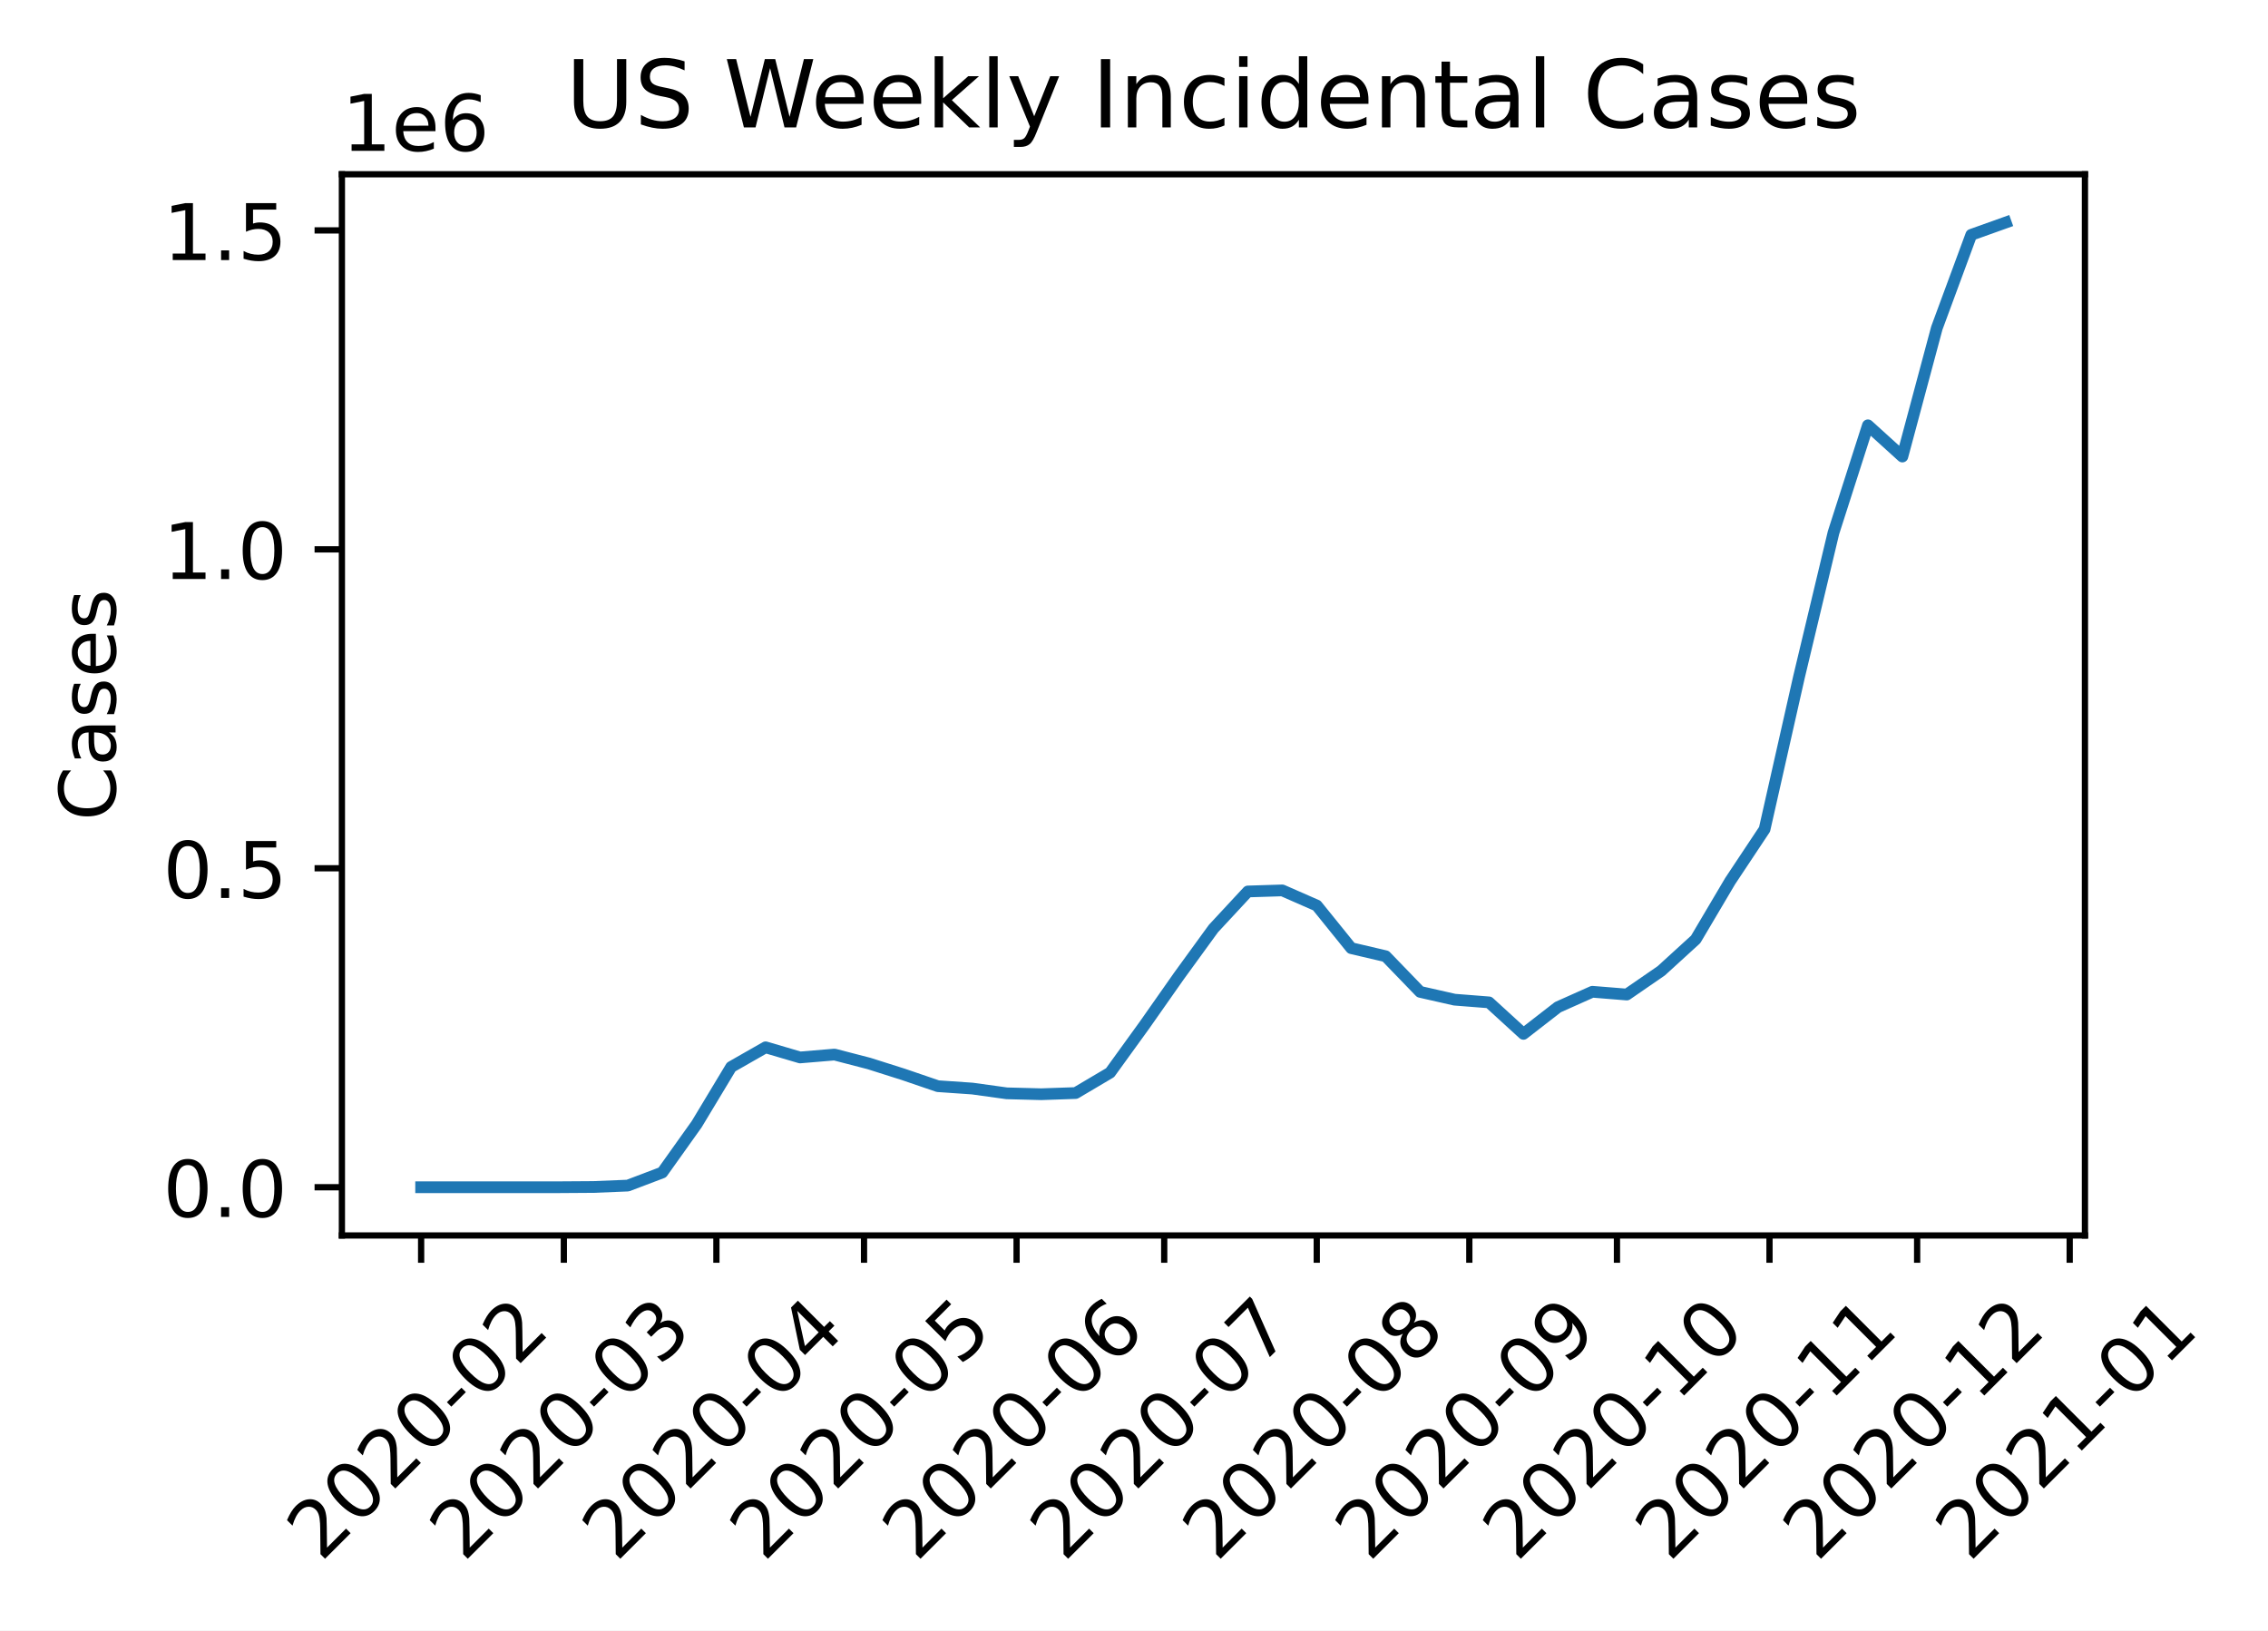
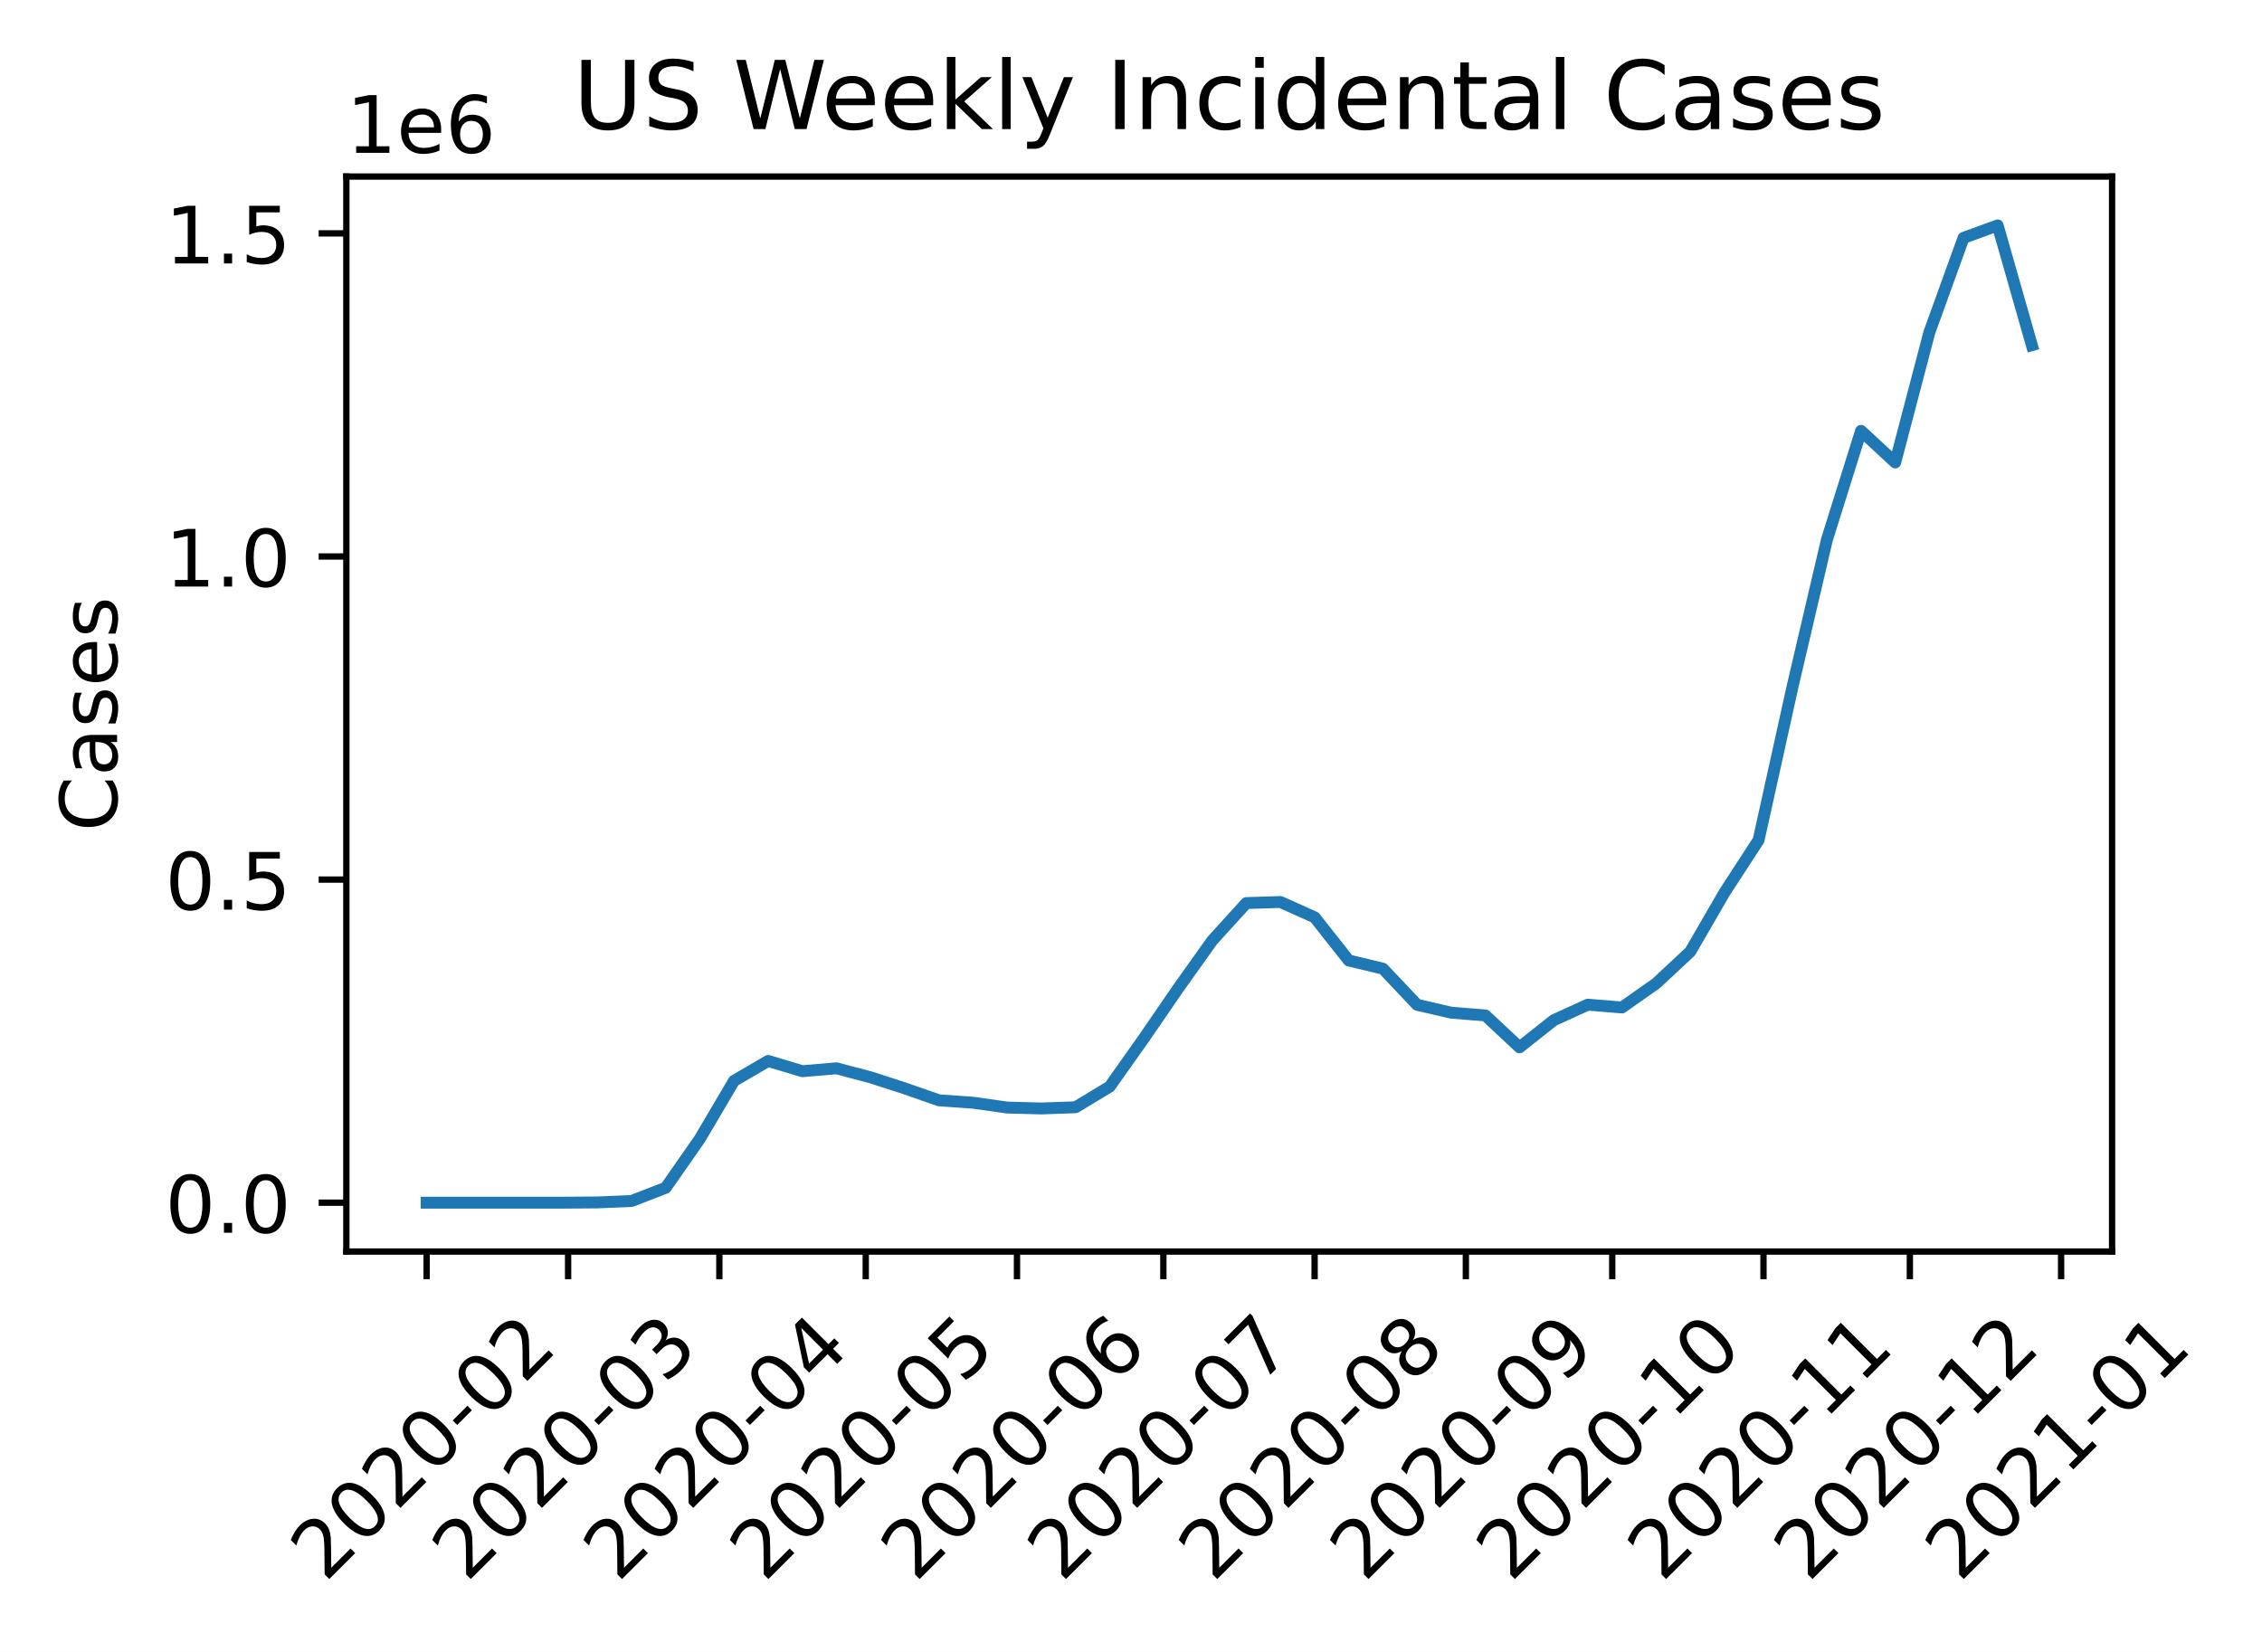
- <svg xmlns="http://www.w3.org/2000/svg" xmlns:xlink="http://www.w3.org/1999/xlink" height="208.807pt" version="1.1" viewBox="0 0 290.422 208.807" width="290.422pt">
+ <svg xmlns="http://www.w3.org/2000/svg" xmlns:xlink="http://www.w3.org/1999/xlink" height="208.807pt" version="1.1" viewBox="0 0 285.93 208.807" width="285.93pt">
  <defs>
    <style type="text/css">
*{stroke-linecap:butt;stroke-linejoin:round;}
  </style>
  </defs>
  <g id="figure_1">
    <g id="patch_1">
-       <path d="M 0 208.807  L 290.422 208.807  L 290.422 0  L 0 0  z " style="fill:#ffffff;" />
+       <path d="M 0 208.807  L 285.93 208.807  L 285.93 0  L 0 0  z " style="fill:#ffffff;" />
    </g>
    <g id="axes_1">
      <g id="patch_2">
        <path d="M 43.781 158.218  L 266.981 158.218  L 266.981 22.318  L 43.781 22.318  z " style="fill:#ffffff;" />
      </g>
      <g id="matplotlib.axis_1">
        <g id="xtick_1">
          <g id="line2d_1">
            <defs>
-               <path d="M 0 0  L 0 3.5  " id="m230ecccbe3" style="stroke:#000000;stroke-width:0.8;" />
-             </defs>
-             <g>
-               <use style="stroke:#000000;stroke-width:0.8;" x="53.927" xlink:href="#m230ecccbe3" y="158.218" />
+               <path d="M 0 0  L 0 3.5  " id="maf5e500616" style="stroke:#000000;stroke-width:0.8;" />
+             </defs>
+             <g>
+               <use style="stroke:#000000;stroke-width:0.8;" x="53.927" xlink:href="#maf5e500616" y="158.218" />
            </g>
          </g>
          <g id="text_1">
            <defs>
              <path d="M 19.188 8.297  L 53.609 8.297  L 53.609 0  L 7.328 0  L 7.328 8.297  Q 12.938 14.109 22.625 23.891  Q 32.328 33.688 34.812 36.531  Q 39.547 41.844 41.422 45.531  Q 43.312 49.219 43.312 52.781  Q 43.312 58.594 39.234 62.25  Q 35.156 65.922 28.609 65.922  Q 23.969 65.922 18.812 64.312  Q 13.672 62.703 7.812 59.422  L 7.812 69.391  Q 13.766 71.781 18.938 73  Q 24.125 74.219 28.422 74.219  Q 39.75 74.219 46.484 68.547  Q 53.219 62.891 53.219 53.422  Q 53.219 48.922 51.531 44.891  Q 49.859 40.875 45.406 35.406  Q 44.188 33.984 37.641 27.219  Q 31.109 20.453 19.188 8.297  z " id="DejaVuSans-50" />
              <path d="M 31.781 66.406  Q 24.172 66.406 20.328 58.906  Q 16.5 51.422 16.5 36.375  Q 16.5 21.391 20.328 13.891  Q 24.172 6.391 31.781 6.391  Q 39.453 6.391 43.281 13.891  Q 47.125 21.391 47.125 36.375  Q 47.125 51.422 43.281 58.906  Q 39.453 66.406 31.781 66.406  z M 31.781 74.219  Q 44.047 74.219 50.516 64.516  Q 56.984 54.828 56.984 36.375  Q 56.984 17.969 50.516 8.266  Q 44.047 -1.422 31.781 -1.422  Q 19.531 -1.422 13.062 8.266  Q 6.594 17.969 6.594 36.375  Q 6.594 54.828 13.062 64.516  Q 19.531 74.219 31.781 74.219  z " id="DejaVuSans-48" />
              <path d="M 4.891 31.391  L 31.203 31.391  L 31.203 23.391  L 4.891 23.391  z " id="DejaVuSans-45" />
            </defs>
            <g transform="translate(41.10542 200.1359)rotate(-45)scale(0.1 -0.1)">
              <use xlink:href="#DejaVuSans-50" />
              <use x="63.623" xlink:href="#DejaVuSans-48" />
              <use x="127.246" xlink:href="#DejaVuSans-50" />
              <use x="190.869" xlink:href="#DejaVuSans-48" />
              <use x="254.492" xlink:href="#DejaVuSans-45" />
              <use x="290.576" xlink:href="#DejaVuSans-48" />
              <use x="354.199" xlink:href="#DejaVuSans-50" />
            </g>
          </g>
        </g>
        <g id="xtick_2">
          <g id="line2d_2">
            <g>
-               <use style="stroke:#000000;stroke-width:0.8;" x="72.201" xlink:href="#m230ecccbe3" y="158.218" />
+               <use style="stroke:#000000;stroke-width:0.8;" x="71.812" xlink:href="#maf5e500616" y="158.218" />
            </g>
          </g>
          <g id="text_2">
            <defs>
              <path d="M 40.578 39.312  Q 47.656 37.797 51.625 33  Q 55.609 28.219 55.609 21.188  Q 55.609 10.406 48.188 4.484  Q 40.766 -1.422 27.094 -1.422  Q 22.516 -1.422 17.656 -0.516  Q 12.797 0.391 7.625 2.203  L 7.625 11.719  Q 11.719 9.328 16.594 8.109  Q 21.484 6.891 26.812 6.891  Q 36.078 6.891 40.938 10.547  Q 45.797 14.203 45.797 21.188  Q 45.797 27.641 41.281 31.266  Q 36.766 34.906 28.719 34.906  L 20.219 34.906  L 20.219 43.016  L 29.109 43.016  Q 36.375 43.016 40.234 45.922  Q 44.094 48.828 44.094 54.297  Q 44.094 59.906 40.109 62.906  Q 36.141 65.922 28.719 65.922  Q 24.656 65.922 20.016 65.031  Q 15.375 64.156 9.812 62.312  L 9.812 71.094  Q 15.438 72.656 20.344 73.438  Q 25.25 74.219 29.594 74.219  Q 40.828 74.219 47.359 69.109  Q 53.906 64.016 53.906 55.328  Q 53.906 49.266 50.438 45.094  Q 46.969 40.922 40.578 39.312  z " id="DejaVuSans-51" />
            </defs>
-             <g transform="translate(59.37984 200.1359)rotate(-45)scale(0.1 -0.1)">
+             <g transform="translate(58.99103 200.1359)rotate(-45)scale(0.1 -0.1)">
              <use xlink:href="#DejaVuSans-50" />
              <use x="63.623" xlink:href="#DejaVuSans-48" />
              <use x="127.246" xlink:href="#DejaVuSans-50" />
              <use x="190.869" xlink:href="#DejaVuSans-48" />
              <use x="254.492" xlink:href="#DejaVuSans-45" />
              <use x="290.576" xlink:href="#DejaVuSans-48" />
              <use x="354.199" xlink:href="#DejaVuSans-51" />
            </g>
          </g>
        </g>
        <g id="xtick_3">
          <g id="line2d_3">
            <g>
-               <use style="stroke:#000000;stroke-width:0.8;" x="91.736" xlink:href="#m230ecccbe3" y="158.218" />
+               <use style="stroke:#000000;stroke-width:0.8;" x="90.931" xlink:href="#maf5e500616" y="158.218" />
            </g>
          </g>
          <g id="text_3">
            <defs>
              <path d="M 37.797 64.312  L 12.891 25.391  L 37.797 25.391  z M 35.203 72.906  L 47.609 72.906  L 47.609 25.391  L 58.016 25.391  L 58.016 17.188  L 47.609 17.188  L 47.609 0  L 37.797 0  L 37.797 17.188  L 4.891 17.188  L 4.891 26.703  z " id="DejaVuSans-52" />
            </defs>
-             <g transform="translate(78.91457 200.1359)rotate(-45)scale(0.1 -0.1)">
+             <g transform="translate(78.11012 200.1359)rotate(-45)scale(0.1 -0.1)">
              <use xlink:href="#DejaVuSans-50" />
              <use x="63.623" xlink:href="#DejaVuSans-48" />
              <use x="127.246" xlink:href="#DejaVuSans-50" />
              <use x="190.869" xlink:href="#DejaVuSans-48" />
              <use x="254.492" xlink:href="#DejaVuSans-45" />
              <use x="290.576" xlink:href="#DejaVuSans-48" />
              <use x="354.199" xlink:href="#DejaVuSans-52" />
            </g>
          </g>
        </g>
        <g id="xtick_4">
          <g id="line2d_4">
            <g>
-               <use style="stroke:#000000;stroke-width:0.8;" x="110.64" xlink:href="#m230ecccbe3" y="158.218" />
+               <use style="stroke:#000000;stroke-width:0.8;" x="109.434" xlink:href="#maf5e500616" y="158.218" />
            </g>
          </g>
          <g id="text_4">
            <defs>
              <path d="M 10.797 72.906  L 49.516 72.906  L 49.516 64.594  L 19.828 64.594  L 19.828 46.734  Q 21.969 47.469 24.109 47.828  Q 26.266 48.188 28.422 48.188  Q 40.625 48.188 47.75 41.5  Q 54.891 34.812 54.891 23.391  Q 54.891 11.625 47.562 5.094  Q 40.234 -1.422 26.906 -1.422  Q 22.312 -1.422 17.547 -0.641  Q 12.797 0.141 7.719 1.703  L 7.719 11.625  Q 12.109 9.234 16.797 8.062  Q 21.484 6.891 26.703 6.891  Q 35.156 6.891 40.078 11.328  Q 45.016 15.766 45.016 23.391  Q 45.016 31 40.078 35.438  Q 35.156 39.891 26.703 39.891  Q 22.75 39.891 18.812 39.016  Q 14.891 38.141 10.797 36.281  z " id="DejaVuSans-53" />
            </defs>
-             <g transform="translate(97.81914 200.1359)rotate(-45)scale(0.1 -0.1)">
+             <g transform="translate(96.61247 200.1359)rotate(-45)scale(0.1 -0.1)">
              <use xlink:href="#DejaVuSans-50" />
              <use x="63.623" xlink:href="#DejaVuSans-48" />
              <use x="127.246" xlink:href="#DejaVuSans-50" />
              <use x="190.869" xlink:href="#DejaVuSans-48" />
              <use x="254.492" xlink:href="#DejaVuSans-45" />
              <use x="290.576" xlink:href="#DejaVuSans-48" />
              <use x="354.199" xlink:href="#DejaVuSans-53" />
            </g>
          </g>
        </g>
        <g id="xtick_5">
          <g id="line2d_5">
            <g>
-               <use style="stroke:#000000;stroke-width:0.8;" x="130.175" xlink:href="#m230ecccbe3" y="158.218" />
+               <use style="stroke:#000000;stroke-width:0.8;" x="128.553" xlink:href="#maf5e500616" y="158.218" />
            </g>
          </g>
          <g id="text_5">
            <defs>
              <path d="M 33.016 40.375  Q 26.375 40.375 22.484 35.828  Q 18.609 31.297 18.609 23.391  Q 18.609 15.531 22.484 10.953  Q 26.375 6.391 33.016 6.391  Q 39.656 6.391 43.531 10.953  Q 47.406 15.531 47.406 23.391  Q 47.406 31.297 43.531 35.828  Q 39.656 40.375 33.016 40.375  z M 52.594 71.297  L 52.594 62.312  Q 48.875 64.062 45.094 64.984  Q 41.312 65.922 37.594 65.922  Q 27.828 65.922 22.672 59.328  Q 17.531 52.734 16.797 39.406  Q 19.672 43.656 24.016 45.922  Q 28.375 48.188 33.594 48.188  Q 44.578 48.188 50.953 41.516  Q 57.328 34.859 57.328 23.391  Q 57.328 12.156 50.688 5.359  Q 44.047 -1.422 33.016 -1.422  Q 20.359 -1.422 13.672 8.266  Q 6.984 17.969 6.984 36.375  Q 6.984 53.656 15.188 63.938  Q 23.391 74.219 37.203 74.219  Q 40.922 74.219 44.703 73.484  Q 48.484 72.75 52.594 71.297  z " id="DejaVuSans-54" />
            </defs>
-             <g transform="translate(117.3539 200.1359)rotate(-45)scale(0.1 -0.1)">
+             <g transform="translate(115.7316 200.1359)rotate(-45)scale(0.1 -0.1)">
              <use xlink:href="#DejaVuSans-50" />
              <use x="63.623" xlink:href="#DejaVuSans-48" />
              <use x="127.246" xlink:href="#DejaVuSans-50" />
              <use x="190.869" xlink:href="#DejaVuSans-48" />
              <use x="254.492" xlink:href="#DejaVuSans-45" />
              <use x="290.576" xlink:href="#DejaVuSans-48" />
              <use x="354.199" xlink:href="#DejaVuSans-54" />
            </g>
          </g>
        </g>
        <g id="xtick_6">
          <g id="line2d_6">
            <g>
-               <use style="stroke:#000000;stroke-width:0.8;" x="149.08" xlink:href="#m230ecccbe3" y="158.218" />
+               <use style="stroke:#000000;stroke-width:0.8;" x="147.055" xlink:href="#maf5e500616" y="158.218" />
            </g>
          </g>
          <g id="text_6">
            <defs>
              <path d="M 8.203 72.906  L 55.078 72.906  L 55.078 68.703  L 28.609 0  L 18.312 0  L 43.219 64.594  L 8.203 64.594  z " id="DejaVuSans-55" />
            </defs>
-             <g transform="translate(136.2584 200.1359)rotate(-45)scale(0.1 -0.1)">
+             <g transform="translate(134.2339 200.1359)rotate(-45)scale(0.1 -0.1)">
              <use xlink:href="#DejaVuSans-50" />
              <use x="63.623" xlink:href="#DejaVuSans-48" />
              <use x="127.246" xlink:href="#DejaVuSans-50" />
              <use x="190.869" xlink:href="#DejaVuSans-48" />
              <use x="254.492" xlink:href="#DejaVuSans-45" />
              <use x="290.576" xlink:href="#DejaVuSans-48" />
              <use x="354.199" xlink:href="#DejaVuSans-55" />
            </g>
          </g>
        </g>
        <g id="xtick_7">
          <g id="line2d_7">
            <g>
-               <use style="stroke:#000000;stroke-width:0.8;" x="168.614" xlink:href="#m230ecccbe3" y="158.218" />
+               <use style="stroke:#000000;stroke-width:0.8;" x="166.174" xlink:href="#maf5e500616" y="158.218" />
            </g>
          </g>
          <g id="text_7">
            <defs>
              <path d="M 31.781 34.625  Q 24.75 34.625 20.719 30.859  Q 16.703 27.094 16.703 20.516  Q 16.703 13.922 20.719 10.156  Q 24.75 6.391 31.781 6.391  Q 38.812 6.391 42.859 10.172  Q 46.922 13.969 46.922 20.516  Q 46.922 27.094 42.891 30.859  Q 38.875 34.625 31.781 34.625  z M 21.922 38.812  Q 15.578 40.375 12.031 44.719  Q 8.5 49.078 8.5 55.328  Q 8.5 64.062 14.719 69.141  Q 20.953 74.219 31.781 74.219  Q 42.672 74.219 48.875 69.141  Q 55.078 64.062 55.078 55.328  Q 55.078 49.078 51.531 44.719  Q 48 40.375 41.703 38.812  Q 48.828 37.156 52.797 32.312  Q 56.781 27.484 56.781 20.516  Q 56.781 9.906 50.312 4.234  Q 43.844 -1.422 31.781 -1.422  Q 19.734 -1.422 13.25 4.234  Q 6.781 9.906 6.781 20.516  Q 6.781 27.484 10.781 32.312  Q 14.797 37.156 21.922 38.812  z M 18.312 54.391  Q 18.312 48.734 21.844 45.562  Q 25.391 42.391 31.781 42.391  Q 38.141 42.391 41.719 45.562  Q 45.312 48.734 45.312 54.391  Q 45.312 60.062 41.719 63.234  Q 38.141 66.406 31.781 66.406  Q 25.391 66.406 21.844 63.234  Q 18.312 60.062 18.312 54.391  z " id="DejaVuSans-56" />
            </defs>
-             <g transform="translate(155.7932 200.1359)rotate(-45)scale(0.1 -0.1)">
+             <g transform="translate(153.353 200.1359)rotate(-45)scale(0.1 -0.1)">
              <use xlink:href="#DejaVuSans-50" />
              <use x="63.623" xlink:href="#DejaVuSans-48" />
              <use x="127.246" xlink:href="#DejaVuSans-50" />
              <use x="190.869" xlink:href="#DejaVuSans-48" />
              <use x="254.492" xlink:href="#DejaVuSans-45" />
              <use x="290.576" xlink:href="#DejaVuSans-48" />
              <use x="354.199" xlink:href="#DejaVuSans-56" />
            </g>
          </g>
        </g>
        <g id="xtick_8">
          <g id="line2d_8">
            <g>
-               <use style="stroke:#000000;stroke-width:0.8;" x="188.149" xlink:href="#m230ecccbe3" y="158.218" />
+               <use style="stroke:#000000;stroke-width:0.8;" x="185.293" xlink:href="#maf5e500616" y="158.218" />
            </g>
          </g>
          <g id="text_8">
            <defs>
              <path d="M 10.984 1.516  L 10.984 10.5  Q 14.703 8.734 18.5 7.812  Q 22.312 6.891 25.984 6.891  Q 35.75 6.891 40.891 13.453  Q 46.047 20.016 46.781 33.406  Q 43.953 29.203 39.594 26.953  Q 35.25 24.703 29.984 24.703  Q 19.047 24.703 12.672 31.312  Q 6.297 37.938 6.297 49.422  Q 6.297 60.641 12.938 67.422  Q 19.578 74.219 30.609 74.219  Q 43.266 74.219 49.922 64.516  Q 56.594 54.828 56.594 36.375  Q 56.594 19.141 48.406 8.859  Q 40.234 -1.422 26.422 -1.422  Q 22.703 -1.422 18.891 -0.688  Q 15.094 0.047 10.984 1.516  z M 30.609 32.422  Q 37.25 32.422 41.125 36.953  Q 45.016 41.5 45.016 49.422  Q 45.016 57.281 41.125 61.844  Q 37.25 66.406 30.609 66.406  Q 23.969 66.406 20.094 61.844  Q 16.219 57.281 16.219 49.422  Q 16.219 41.5 20.094 36.953  Q 23.969 32.422 30.609 32.422  z " id="DejaVuSans-57" />
            </defs>
-             <g transform="translate(175.3279 200.1359)rotate(-45)scale(0.1 -0.1)">
+             <g transform="translate(172.4721 200.1359)rotate(-45)scale(0.1 -0.1)">
              <use xlink:href="#DejaVuSans-50" />
              <use x="63.623" xlink:href="#DejaVuSans-48" />
              <use x="127.246" xlink:href="#DejaVuSans-50" />
              <use x="190.869" xlink:href="#DejaVuSans-48" />
              <use x="254.492" xlink:href="#DejaVuSans-45" />
              <use x="290.576" xlink:href="#DejaVuSans-48" />
              <use x="354.199" xlink:href="#DejaVuSans-57" />
            </g>
          </g>
        </g>
        <g id="xtick_9">
          <g id="line2d_9">
            <g>
-               <use style="stroke:#000000;stroke-width:0.8;" x="207.054" xlink:href="#m230ecccbe3" y="158.218" />
+               <use style="stroke:#000000;stroke-width:0.8;" x="203.796" xlink:href="#maf5e500616" y="158.218" />
            </g>
          </g>
          <g id="text_9">
            <defs>
              <path d="M 12.406 8.297  L 28.516 8.297  L 28.516 63.922  L 10.984 60.406  L 10.984 69.391  L 28.422 72.906  L 38.281 72.906  L 38.281 8.297  L 54.391 8.297  L 54.391 0  L 12.406 0  z " id="DejaVuSans-49" />
            </defs>
-             <g transform="translate(194.2325 200.1359)rotate(-45)scale(0.1 -0.1)">
+             <g transform="translate(190.9744 200.1359)rotate(-45)scale(0.1 -0.1)">
              <use xlink:href="#DejaVuSans-50" />
              <use x="63.623" xlink:href="#DejaVuSans-48" />
              <use x="127.246" xlink:href="#DejaVuSans-50" />
              <use x="190.869" xlink:href="#DejaVuSans-48" />
              <use x="254.492" xlink:href="#DejaVuSans-45" />
              <use x="290.576" xlink:href="#DejaVuSans-49" />
              <use x="354.199" xlink:href="#DejaVuSans-48" />
            </g>
          </g>
        </g>
        <g id="xtick_10">
          <g id="line2d_10">
            <g>
-               <use style="stroke:#000000;stroke-width:0.8;" x="226.588" xlink:href="#m230ecccbe3" y="158.218" />
+               <use style="stroke:#000000;stroke-width:0.8;" x="222.915" xlink:href="#maf5e500616" y="158.218" />
            </g>
          </g>
          <g id="text_10">
-             <g transform="translate(213.7672 200.1359)rotate(-45)scale(0.1 -0.1)">
+             <g transform="translate(210.0935 200.1359)rotate(-45)scale(0.1 -0.1)">
              <use xlink:href="#DejaVuSans-50" />
              <use x="63.623" xlink:href="#DejaVuSans-48" />
              <use x="127.246" xlink:href="#DejaVuSans-50" />
              <use x="190.869" xlink:href="#DejaVuSans-48" />
              <use x="254.492" xlink:href="#DejaVuSans-45" />
              <use x="290.576" xlink:href="#DejaVuSans-49" />
              <use x="354.199" xlink:href="#DejaVuSans-49" />
            </g>
          </g>
        </g>
        <g id="xtick_11">
          <g id="line2d_11">
            <g>
-               <use style="stroke:#000000;stroke-width:0.8;" x="245.493" xlink:href="#m230ecccbe3" y="158.218" />
+               <use style="stroke:#000000;stroke-width:0.8;" x="241.417" xlink:href="#maf5e500616" y="158.218" />
            </g>
          </g>
          <g id="text_11">
-             <g transform="translate(232.6718 200.1359)rotate(-45)scale(0.1 -0.1)">
+             <g transform="translate(228.5959 200.1359)rotate(-45)scale(0.1 -0.1)">
              <use xlink:href="#DejaVuSans-50" />
              <use x="63.623" xlink:href="#DejaVuSans-48" />
              <use x="127.246" xlink:href="#DejaVuSans-50" />
              <use x="190.869" xlink:href="#DejaVuSans-48" />
              <use x="254.492" xlink:href="#DejaVuSans-45" />
              <use x="290.576" xlink:href="#DejaVuSans-49" />
              <use x="354.199" xlink:href="#DejaVuSans-50" />
            </g>
          </g>
        </g>
        <g id="xtick_12">
          <g id="line2d_12">
            <g>
-               <use style="stroke:#000000;stroke-width:0.8;" x="265.028" xlink:href="#m230ecccbe3" y="158.218" />
+               <use style="stroke:#000000;stroke-width:0.8;" x="260.536" xlink:href="#maf5e500616" y="158.218" />
            </g>
          </g>
          <g id="text_12">
-             <g transform="translate(252.2065 200.1359)rotate(-45)scale(0.1 -0.1)">
+             <g transform="translate(247.715 200.1359)rotate(-45)scale(0.1 -0.1)">
              <use xlink:href="#DejaVuSans-50" />
              <use x="63.623" xlink:href="#DejaVuSans-48" />
              <use x="127.246" xlink:href="#DejaVuSans-50" />
              <use x="190.869" xlink:href="#DejaVuSans-49" />
              <use x="254.492" xlink:href="#DejaVuSans-45" />
              <use x="290.576" xlink:href="#DejaVuSans-48" />
              <use x="354.199" xlink:href="#DejaVuSans-49" />
            </g>
          </g>
        </g>
      </g>
      <g id="matplotlib.axis_2">
        <g id="ytick_1">
          <g id="line2d_13">
            <defs>
-               <path d="M 0 0  L -3.5 0  " id="ma6794fa629" style="stroke:#000000;stroke-width:0.8;" />
-             </defs>
-             <g>
-               <use style="stroke:#000000;stroke-width:0.8;" x="43.781" xlink:href="#ma6794fa629" y="152.041" />
+               <path d="M 0 0  L -3.5 0  " id="mfceef768ce" style="stroke:#000000;stroke-width:0.8;" />
+             </defs>
+             <g>
+               <use style="stroke:#000000;stroke-width:0.8;" x="43.781" xlink:href="#mfceef768ce" y="152.041" />
            </g>
          </g>
          <g id="text_13">
            <defs>
              <path d="M 10.688 12.406  L 21 12.406  L 21 0  L 10.688 0  z " id="DejaVuSans-46" />
            </defs>
            <g transform="translate(20.87813 155.8402)scale(0.1 -0.1)">
              <use xlink:href="#DejaVuSans-48" />
              <use x="63.623" xlink:href="#DejaVuSans-46" />
              <use x="95.41" xlink:href="#DejaVuSans-48" />
            </g>
          </g>
        </g>
        <g id="ytick_2">
          <g id="line2d_14">
            <g>
-               <use style="stroke:#000000;stroke-width:0.8;" x="43.781" xlink:href="#ma6794fa629" y="111.196" />
+               <use style="stroke:#000000;stroke-width:0.8;" x="43.781" xlink:href="#mfceef768ce" y="111.196" />
            </g>
          </g>
          <g id="text_14">
            <g transform="translate(20.87813 114.9953)scale(0.1 -0.1)">
              <use xlink:href="#DejaVuSans-48" />
              <use x="63.623" xlink:href="#DejaVuSans-46" />
              <use x="95.41" xlink:href="#DejaVuSans-53" />
            </g>
          </g>
        </g>
        <g id="ytick_3">
          <g id="line2d_15">
            <g>
-               <use style="stroke:#000000;stroke-width:0.8;" x="43.781" xlink:href="#ma6794fa629" y="70.351" />
+               <use style="stroke:#000000;stroke-width:0.8;" x="43.781" xlink:href="#mfceef768ce" y="70.351" />
            </g>
          </g>
          <g id="text_15">
            <g transform="translate(20.87813 74.15027)scale(0.1 -0.1)">
              <use xlink:href="#DejaVuSans-49" />
              <use x="63.623" xlink:href="#DejaVuSans-46" />
              <use x="95.41" xlink:href="#DejaVuSans-48" />
            </g>
          </g>
        </g>
        <g id="ytick_4">
          <g id="line2d_16">
            <g>
-               <use style="stroke:#000000;stroke-width:0.8;" x="43.781" xlink:href="#ma6794fa629" y="29.506" />
+               <use style="stroke:#000000;stroke-width:0.8;" x="43.781" xlink:href="#mfceef768ce" y="29.506" />
            </g>
          </g>
          <g id="text_16">
            <g transform="translate(20.87813 33.30528)scale(0.1 -0.1)">
              <use xlink:href="#DejaVuSans-49" />
              <use x="63.623" xlink:href="#DejaVuSans-46" />
              <use x="95.41" xlink:href="#DejaVuSans-53" />
            </g>
          </g>
        </g>
        <g id="text_17">
          <defs>
            <path d="M 64.406 67.281  L 64.406 56.891  Q 59.422 61.531 53.781 63.812  Q 48.141 66.109 41.797 66.109  Q 29.297 66.109 22.656 58.469  Q 16.016 50.828 16.016 36.375  Q 16.016 21.969 22.656 14.328  Q 29.297 6.688 41.797 6.688  Q 48.141 6.688 53.781 8.984  Q 59.422 11.281 64.406 15.922  L 64.406 5.609  Q 59.234 2.094 53.438 0.328  Q 47.656 -1.422 41.219 -1.422  Q 24.656 -1.422 15.125 8.703  Q 5.609 18.844 5.609 36.375  Q 5.609 53.953 15.125 64.078  Q 24.656 74.219 41.219 74.219  Q 47.75 74.219 53.531 72.484  Q 59.328 70.75 64.406 67.281  z " id="DejaVuSans-67" />
            <path d="M 34.281 27.484  Q 23.391 27.484 19.188 25  Q 14.984 22.516 14.984 16.5  Q 14.984 11.719 18.141 8.906  Q 21.297 6.109 26.703 6.109  Q 34.188 6.109 38.703 11.406  Q 43.219 16.703 43.219 25.484  L 43.219 27.484  z M 52.203 31.203  L 52.203 0  L 43.219 0  L 43.219 8.297  Q 40.141 3.328 35.547 0.953  Q 30.953 -1.422 24.312 -1.422  Q 15.922 -1.422 10.953 3.297  Q 6 8.016 6 15.922  Q 6 25.141 12.172 29.828  Q 18.359 34.516 30.609 34.516  L 43.219 34.516  L 43.219 35.406  Q 43.219 41.609 39.141 45  Q 35.062 48.391 27.688 48.391  Q 23 48.391 18.547 47.266  Q 14.109 46.141 10.016 43.891  L 10.016 52.203  Q 14.938 54.109 19.578 55.047  Q 24.219 56 28.609 56  Q 40.484 56 46.344 49.844  Q 52.203 43.703 52.203 31.203  z " id="DejaVuSans-97" />
            <path d="M 44.281 53.078  L 44.281 44.578  Q 40.484 46.531 36.375 47.5  Q 32.281 48.484 27.875 48.484  Q 21.188 48.484 17.844 46.438  Q 14.5 44.391 14.5 40.281  Q 14.5 37.156 16.891 35.375  Q 19.281 33.594 26.516 31.984  L 29.594 31.297  Q 39.156 29.25 43.188 25.516  Q 47.219 21.781 47.219 15.094  Q 47.219 7.469 41.188 3.016  Q 35.156 -1.422 24.609 -1.422  Q 20.219 -1.422 15.453 -0.562  Q 10.688 0.297 5.422 2  L 5.422 11.281  Q 10.406 8.688 15.234 7.391  Q 20.062 6.109 24.812 6.109  Q 31.156 6.109 34.562 8.281  Q 37.984 10.453 37.984 14.406  Q 37.984 18.062 35.516 20.016  Q 33.062 21.969 24.703 23.781  L 21.578 24.516  Q 13.234 26.266 9.516 29.906  Q 5.812 33.547 5.812 39.891  Q 5.812 47.609 11.281 51.797  Q 16.75 56 26.812 56  Q 31.781 56 36.172 55.266  Q 40.578 54.547 44.281 53.078  z " id="DejaVuSans-115" />
            <path d="M 56.203 29.594  L 56.203 25.203  L 14.891 25.203  Q 15.484 15.922 20.484 11.062  Q 25.484 6.203 34.422 6.203  Q 39.594 6.203 44.453 7.469  Q 49.312 8.734 54.109 11.281  L 54.109 2.781  Q 49.266 0.734 44.188 -0.344  Q 39.109 -1.422 33.891 -1.422  Q 20.797 -1.422 13.156 6.188  Q 5.516 13.812 5.516 26.812  Q 5.516 40.234 12.766 48.109  Q 20.016 56 32.328 56  Q 43.359 56 49.781 48.891  Q 56.203 41.797 56.203 29.594  z M 47.219 32.234  Q 47.125 39.594 43.094 43.984  Q 39.062 48.391 32.422 48.391  Q 24.906 48.391 20.391 44.141  Q 15.875 39.891 15.188 32.172  z " id="DejaVuSans-101" />
          </defs>
          <g transform="translate(14.79844 105.1095)rotate(-90)scale(0.1 -0.1)">
            <use xlink:href="#DejaVuSans-67" />
            <use x="69.824" xlink:href="#DejaVuSans-97" />
            <use x="131.104" xlink:href="#DejaVuSans-115" />
            <use x="183.203" xlink:href="#DejaVuSans-101" />
            <use x="244.727" xlink:href="#DejaVuSans-115" />
          </g>
        </g>
        <g id="text_18">
          <g transform="translate(43.78125 19.31812)scale(0.1 -0.1)">
            <use xlink:href="#DejaVuSans-49" />
            <use x="63.623" xlink:href="#DejaVuSans-101" />
            <use x="125.146" xlink:href="#DejaVuSans-54" />
          </g>
        </g>
      </g>
      <g id="line2d_17">
-         <path clip-path="url(#pec222d3478)" d="M 53.927 152.041  L 58.338 152.041  L 62.749 152.041  L 67.16 152.041  L 71.571 152.04  L 75.982 152.01  L 80.393 151.83  L 84.804 150.157  L 89.215 143.965  L 93.626 136.64  L 98.037 134.122  L 102.448 135.42  L 106.86 135.05  L 111.271 136.194  L 115.682 137.592  L 120.093 139.1  L 124.504 139.404  L 128.915 140.015  L 133.326 140.13  L 137.737 139.979  L 142.148 137.37  L 146.559 131.271  L 150.97 124.985  L 155.381 118.916  L 159.792 114.165  L 164.203 114.028  L 168.614 115.964  L 173.026 121.424  L 177.437 122.457  L 181.848 127.022  L 186.259 128.021  L 190.67 128.368  L 195.081 132.401  L 199.492 128.977  L 203.903 127.009  L 208.314 127.364  L 212.725 124.325  L 217.136 120.301  L 221.547 112.841  L 225.958 106.202  L 230.369 86.681  L 234.78 68.227  L 239.192 54.467  L 243.603 58.465  L 248.014 42.013  L 252.425 30.071  L 256.836 28.495  " style="fill:none;stroke:#1f77b4;stroke-linecap:square;stroke-width:1.5;" />
+         <path clip-path="url(#pa148d25233)" d="M 53.927 152.041  L 58.244 152.041  L 62.561 152.041  L 66.878 152.041  L 71.196 152.04  L 75.513 152.01  L 79.83 151.83  L 84.147 150.157  L 88.464 143.965  L 92.782 136.64  L 97.099 134.122  L 101.416 135.42  L 105.733 135.05  L 110.05 136.194  L 114.368 137.592  L 118.685 139.1  L 123.002 139.404  L 127.319 140.015  L 131.637 140.13  L 135.954 139.979  L 140.271 137.37  L 144.588 131.271  L 148.905 124.985  L 153.223 118.916  L 157.54 114.165  L 161.857 114.028  L 166.174 115.964  L 170.492 121.424  L 174.809 122.457  L 179.126 127.022  L 183.443 128.021  L 187.76 128.368  L 192.078 132.401  L 196.395 128.977  L 200.712 127.009  L 205.029 127.364  L 209.346 124.325  L 213.664 120.301  L 217.981 112.841  L 222.298 106.202  L 226.615 86.681  L 230.933 68.227  L 235.25 54.467  L 239.567 58.465  L 243.884 42.013  L 248.201 30.071  L 252.519 28.495  L 256.836 43.635  " style="fill:none;stroke:#1f77b4;stroke-linecap:square;stroke-width:1.5;" />
      </g>
      <g id="patch_3">
        <path d="M 43.781 158.218  L 43.781 22.318  " style="fill:none;stroke:#000000;stroke-linecap:square;stroke-linejoin:miter;stroke-width:0.8;" />
      </g>
      <g id="patch_4">
        <path d="M 266.981 158.218  L 266.981 22.318  " style="fill:none;stroke:#000000;stroke-linecap:square;stroke-linejoin:miter;stroke-width:0.8;" />
      </g>
      <g id="patch_5">
        <path d="M 43.781 158.218  L 266.981 158.218  " style="fill:none;stroke:#000000;stroke-linecap:square;stroke-linejoin:miter;stroke-width:0.8;" />
      </g>
      <g id="patch_6">
        <path d="M 43.781 22.318  L 266.981 22.318  " style="fill:none;stroke:#000000;stroke-linecap:square;stroke-linejoin:miter;stroke-width:0.8;" />
      </g>
      <g id="text_19">
        <defs>
          <path d="M 8.688 72.906  L 18.609 72.906  L 18.609 28.609  Q 18.609 16.891 22.844 11.734  Q 27.094 6.594 36.625 6.594  Q 46.094 6.594 50.344 11.734  Q 54.594 16.891 54.594 28.609  L 54.594 72.906  L 64.5 72.906  L 64.5 27.391  Q 64.5 13.141 57.438 5.859  Q 50.391 -1.422 36.625 -1.422  Q 22.797 -1.422 15.734 5.859  Q 8.688 13.141 8.688 27.391  z " id="DejaVuSans-85" />
          <path d="M 53.516 70.516  L 53.516 60.891  Q 47.906 63.578 42.922 64.891  Q 37.938 66.219 33.297 66.219  Q 25.25 66.219 20.875 63.094  Q 16.5 59.969 16.5 54.203  Q 16.5 49.359 19.406 46.891  Q 22.312 44.438 30.422 42.922  L 36.375 41.703  Q 47.406 39.594 52.656 34.297  Q 57.906 29 57.906 20.125  Q 57.906 9.516 50.797 4.047  Q 43.703 -1.422 29.984 -1.422  Q 24.812 -1.422 18.969 -0.25  Q 13.141 0.922 6.891 3.219  L 6.891 13.375  Q 12.891 10.016 18.656 8.297  Q 24.422 6.594 29.984 6.594  Q 38.422 6.594 43.016 9.906  Q 47.609 13.234 47.609 19.391  Q 47.609 24.75 44.312 27.781  Q 41.016 30.812 33.5 32.328  L 27.484 33.5  Q 16.453 35.688 11.516 40.375  Q 6.594 45.062 6.594 53.422  Q 6.594 63.094 13.406 68.656  Q 20.219 74.219 32.172 74.219  Q 37.312 74.219 42.625 73.281  Q 47.953 72.359 53.516 70.516  z " id="DejaVuSans-83" />
          <path id="DejaVuSans-32" />
          <path d="M 3.328 72.906  L 13.281 72.906  L 28.609 11.281  L 43.891 72.906  L 54.984 72.906  L 70.312 11.281  L 85.594 72.906  L 95.609 72.906  L 77.297 0  L 64.891 0  L 49.516 63.281  L 33.984 0  L 21.578 0  z " id="DejaVuSans-87" />
          <path d="M 9.078 75.984  L 18.109 75.984  L 18.109 31.109  L 44.922 54.688  L 56.391 54.688  L 27.391 29.109  L 57.625 0  L 45.906 0  L 18.109 26.703  L 18.109 0  L 9.078 0  z " id="DejaVuSans-107" />
          <path d="M 9.422 75.984  L 18.406 75.984  L 18.406 0  L 9.422 0  z " id="DejaVuSans-108" />
          <path d="M 32.172 -5.078  Q 28.375 -14.844 24.75 -17.812  Q 21.141 -20.797 15.094 -20.797  L 7.906 -20.797  L 7.906 -13.281  L 13.188 -13.281  Q 16.891 -13.281 18.938 -11.516  Q 21 -9.766 23.484 -3.219  L 25.094 0.875  L 2.984 54.688  L 12.5 54.688  L 29.594 11.922  L 46.688 54.688  L 56.203 54.688  z " id="DejaVuSans-121" />
          <path d="M 9.812 72.906  L 19.672 72.906  L 19.672 0  L 9.812 0  z " id="DejaVuSans-73" />
          <path d="M 54.891 33.016  L 54.891 0  L 45.906 0  L 45.906 32.719  Q 45.906 40.484 42.875 44.328  Q 39.844 48.188 33.797 48.188  Q 26.516 48.188 22.312 43.547  Q 18.109 38.922 18.109 30.906  L 18.109 0  L 9.078 0  L 9.078 54.688  L 18.109 54.688  L 18.109 46.188  Q 21.344 51.125 25.703 53.562  Q 30.078 56 35.797 56  Q 45.219 56 50.047 50.172  Q 54.891 44.344 54.891 33.016  z " id="DejaVuSans-110" />
          <path d="M 48.781 52.594  L 48.781 44.188  Q 44.969 46.297 41.141 47.344  Q 37.312 48.391 33.406 48.391  Q 24.656 48.391 19.812 42.844  Q 14.984 37.312 14.984 27.297  Q 14.984 17.281 19.812 11.734  Q 24.656 6.203 33.406 6.203  Q 37.312 6.203 41.141 7.25  Q 44.969 8.297 48.781 10.406  L 48.781 2.094  Q 45.016 0.344 40.984 -0.531  Q 36.969 -1.422 32.422 -1.422  Q 20.062 -1.422 12.781 6.344  Q 5.516 14.109 5.516 27.297  Q 5.516 40.672 12.859 48.328  Q 20.219 56 33.016 56  Q 37.156 56 41.109 55.141  Q 45.062 54.297 48.781 52.594  z " id="DejaVuSans-99" />
          <path d="M 9.422 54.688  L 18.406 54.688  L 18.406 0  L 9.422 0  z M 9.422 75.984  L 18.406 75.984  L 18.406 64.594  L 9.422 64.594  z " id="DejaVuSans-105" />
          <path d="M 45.406 46.391  L 45.406 75.984  L 54.391 75.984  L 54.391 0  L 45.406 0  L 45.406 8.203  Q 42.578 3.328 38.25 0.953  Q 33.938 -1.422 27.875 -1.422  Q 17.969 -1.422 11.734 6.484  Q 5.516 14.406 5.516 27.297  Q 5.516 40.188 11.734 48.094  Q 17.969 56 27.875 56  Q 33.938 56 38.25 53.625  Q 42.578 51.266 45.406 46.391  z M 14.797 27.297  Q 14.797 17.391 18.875 11.75  Q 22.953 6.109 30.078 6.109  Q 37.203 6.109 41.297 11.75  Q 45.406 17.391 45.406 27.297  Q 45.406 37.203 41.297 42.844  Q 37.203 48.484 30.078 48.484  Q 22.953 48.484 18.875 42.844  Q 14.797 37.203 14.797 27.297  z " id="DejaVuSans-100" />
          <path d="M 18.312 70.219  L 18.312 54.688  L 36.812 54.688  L 36.812 47.703  L 18.312 47.703  L 18.312 18.016  Q 18.312 11.328 20.141 9.422  Q 21.969 7.516 27.594 7.516  L 36.812 7.516  L 36.812 0  L 27.594 0  Q 17.188 0 13.234 3.875  Q 9.281 7.766 9.281 18.016  L 9.281 47.703  L 2.688 47.703  L 2.688 54.688  L 9.281 54.688  L 9.281 70.219  z " id="DejaVuSans-116" />
        </defs>
        <g transform="translate(72.45656 16.31812)scale(0.12 -0.12)">
          <use xlink:href="#DejaVuSans-85" />
          <use x="73.193" xlink:href="#DejaVuSans-83" />
          <use x="136.67" xlink:href="#DejaVuSans-32" />
          <use x="168.457" xlink:href="#DejaVuSans-87" />
          <use x="261.459" xlink:href="#DejaVuSans-101" />
          <use x="322.982" xlink:href="#DejaVuSans-101" />
          <use x="384.506" xlink:href="#DejaVuSans-107" />
          <use x="442.416" xlink:href="#DejaVuSans-108" />
          <use x="470.199" xlink:href="#DejaVuSans-121" />
          <use x="529.379" xlink:href="#DejaVuSans-32" />
          <use x="561.166" xlink:href="#DejaVuSans-73" />
          <use x="590.658" xlink:href="#DejaVuSans-110" />
          <use x="654.037" xlink:href="#DejaVuSans-99" />
          <use x="709.018" xlink:href="#DejaVuSans-105" />
          <use x="736.801" xlink:href="#DejaVuSans-100" />
          <use x="800.277" xlink:href="#DejaVuSans-101" />
          <use x="861.801" xlink:href="#DejaVuSans-110" />
          <use x="925.18" xlink:href="#DejaVuSans-116" />
          <use x="964.389" xlink:href="#DejaVuSans-97" />
          <use x="1025.668" xlink:href="#DejaVuSans-108" />
          <use x="1053.451" xlink:href="#DejaVuSans-32" />
          <use x="1085.238" xlink:href="#DejaVuSans-67" />
          <use x="1155.062" xlink:href="#DejaVuSans-97" />
          <use x="1216.342" xlink:href="#DejaVuSans-115" />
          <use x="1268.441" xlink:href="#DejaVuSans-101" />
          <use x="1329.965" xlink:href="#DejaVuSans-115" />
        </g>
      </g>
    </g>
  </g>
  <defs>
-     <clipPath id="pec222d3478">
+     <clipPath id="pa148d25233">
      <rect height="135.9" width="223.2" x="43.781" y="22.318" />
    </clipPath>
  </defs>
</svg>
